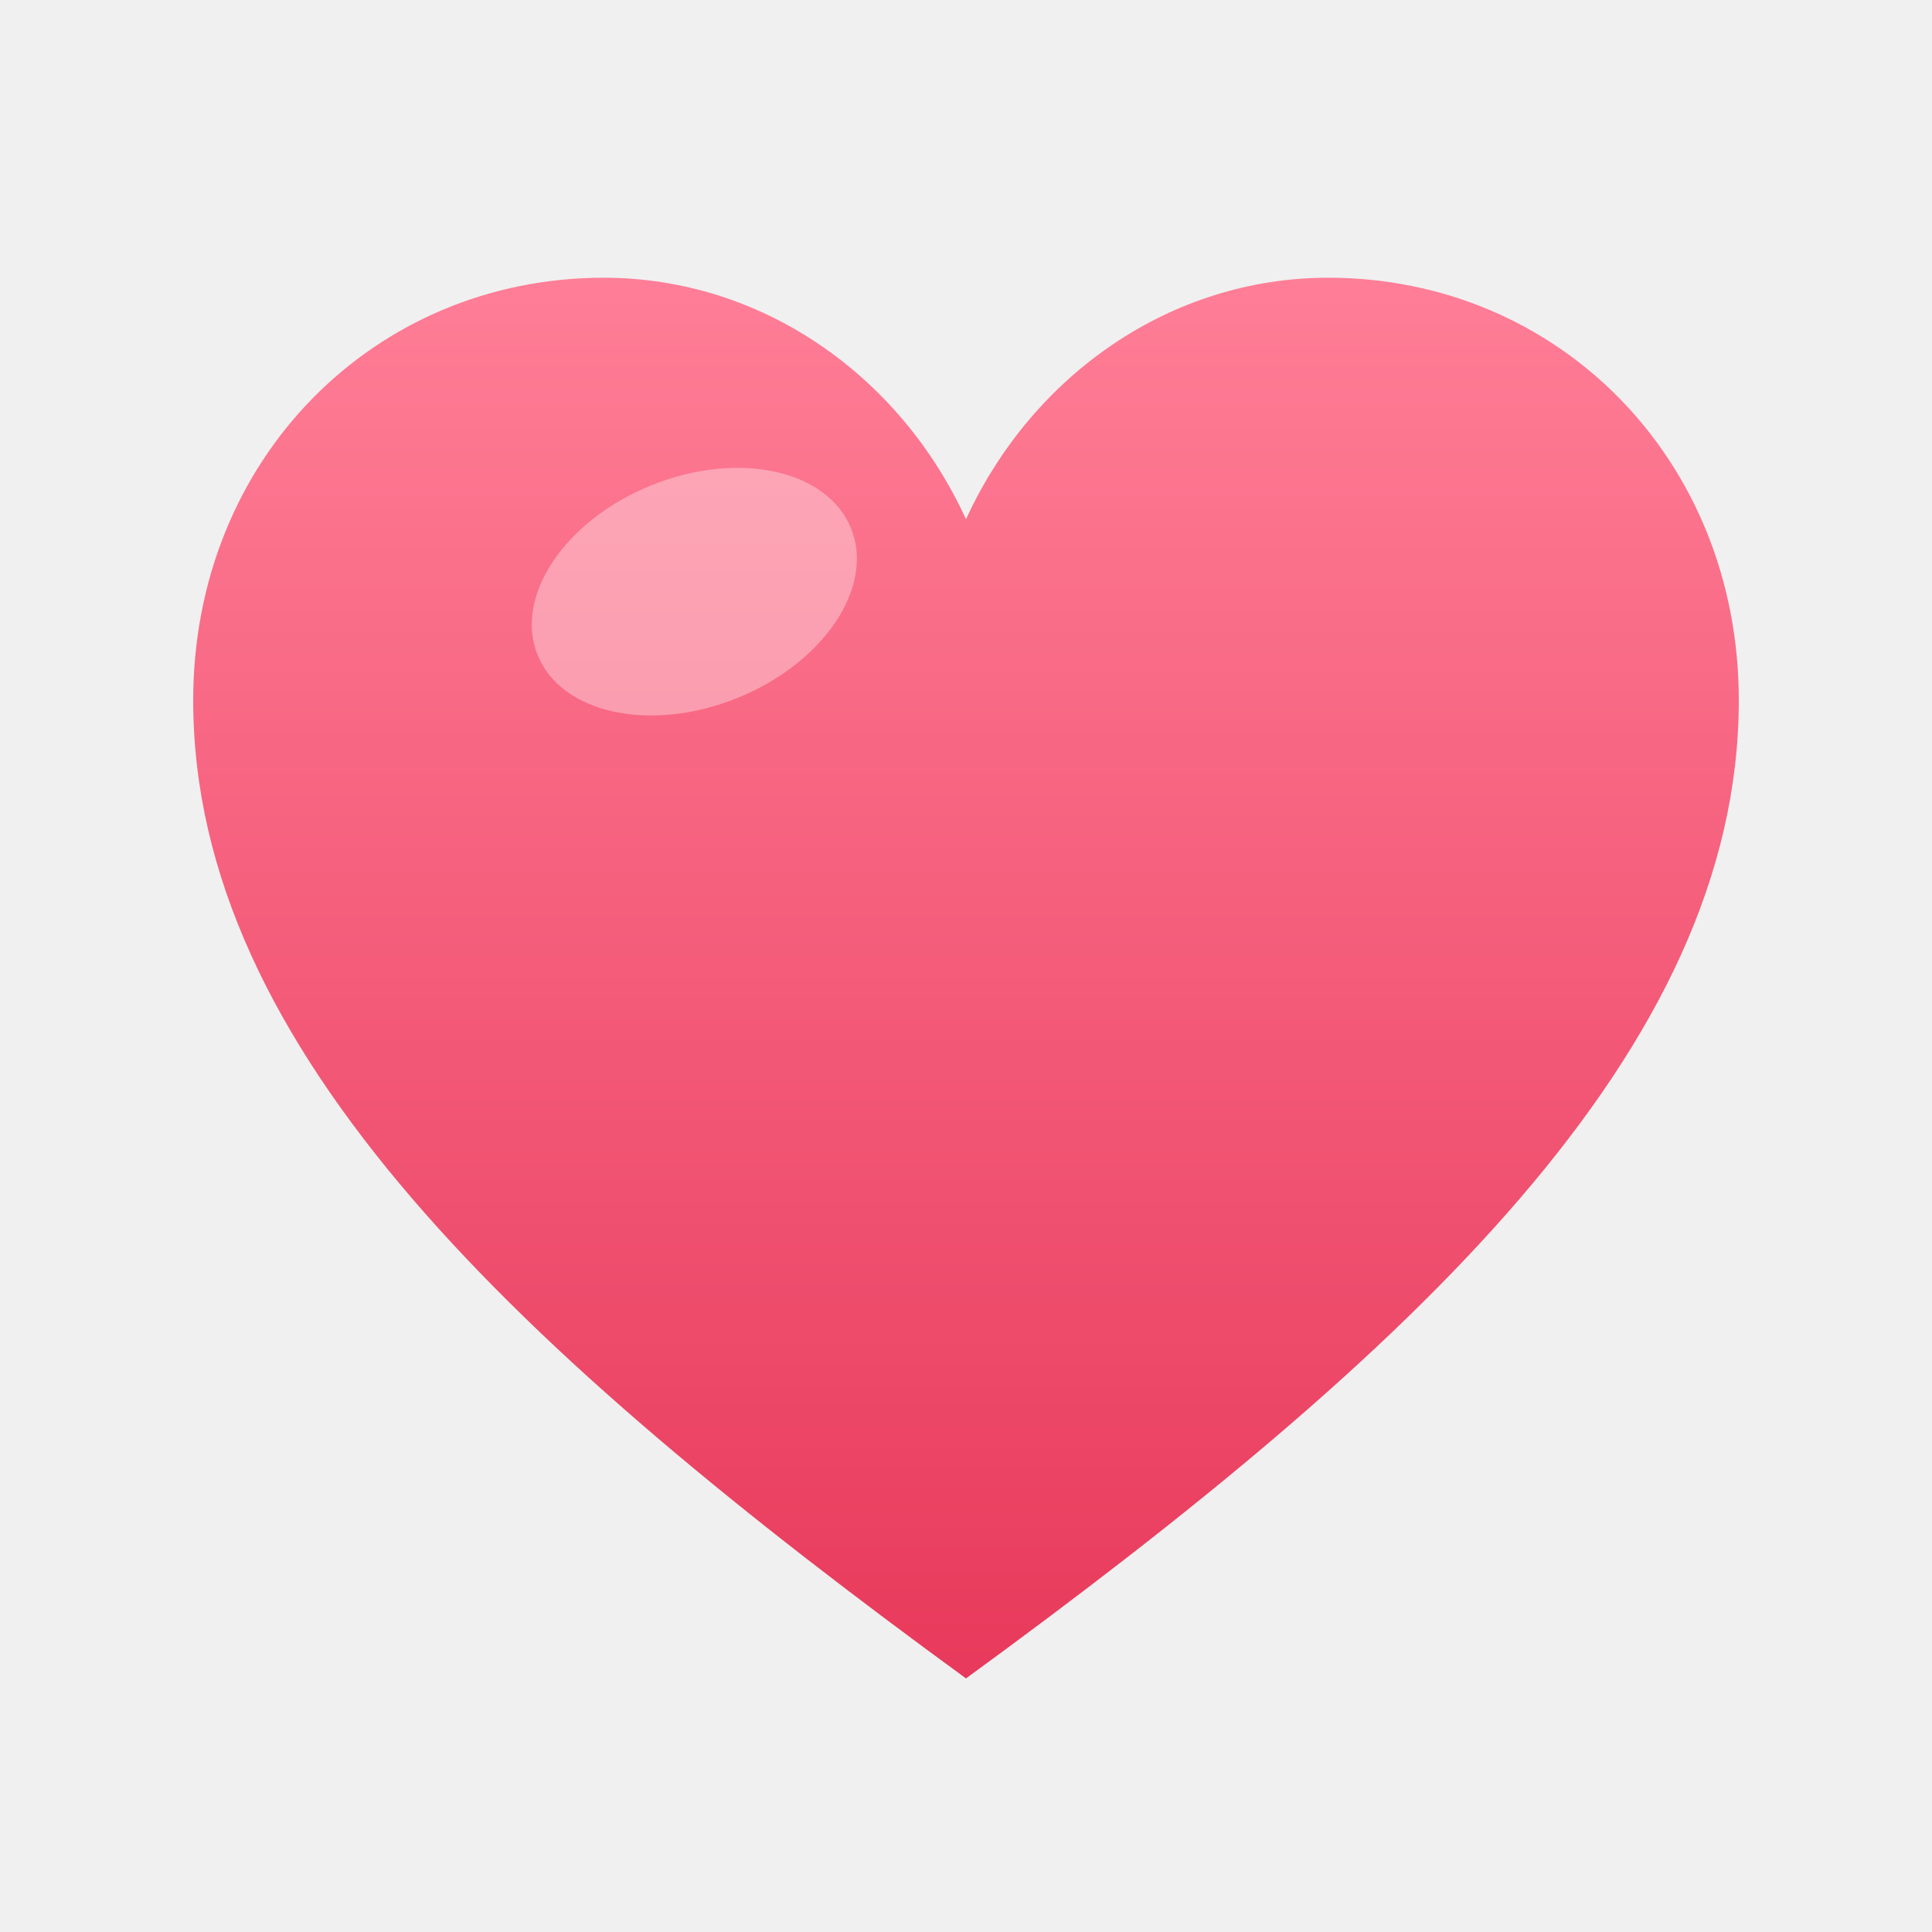
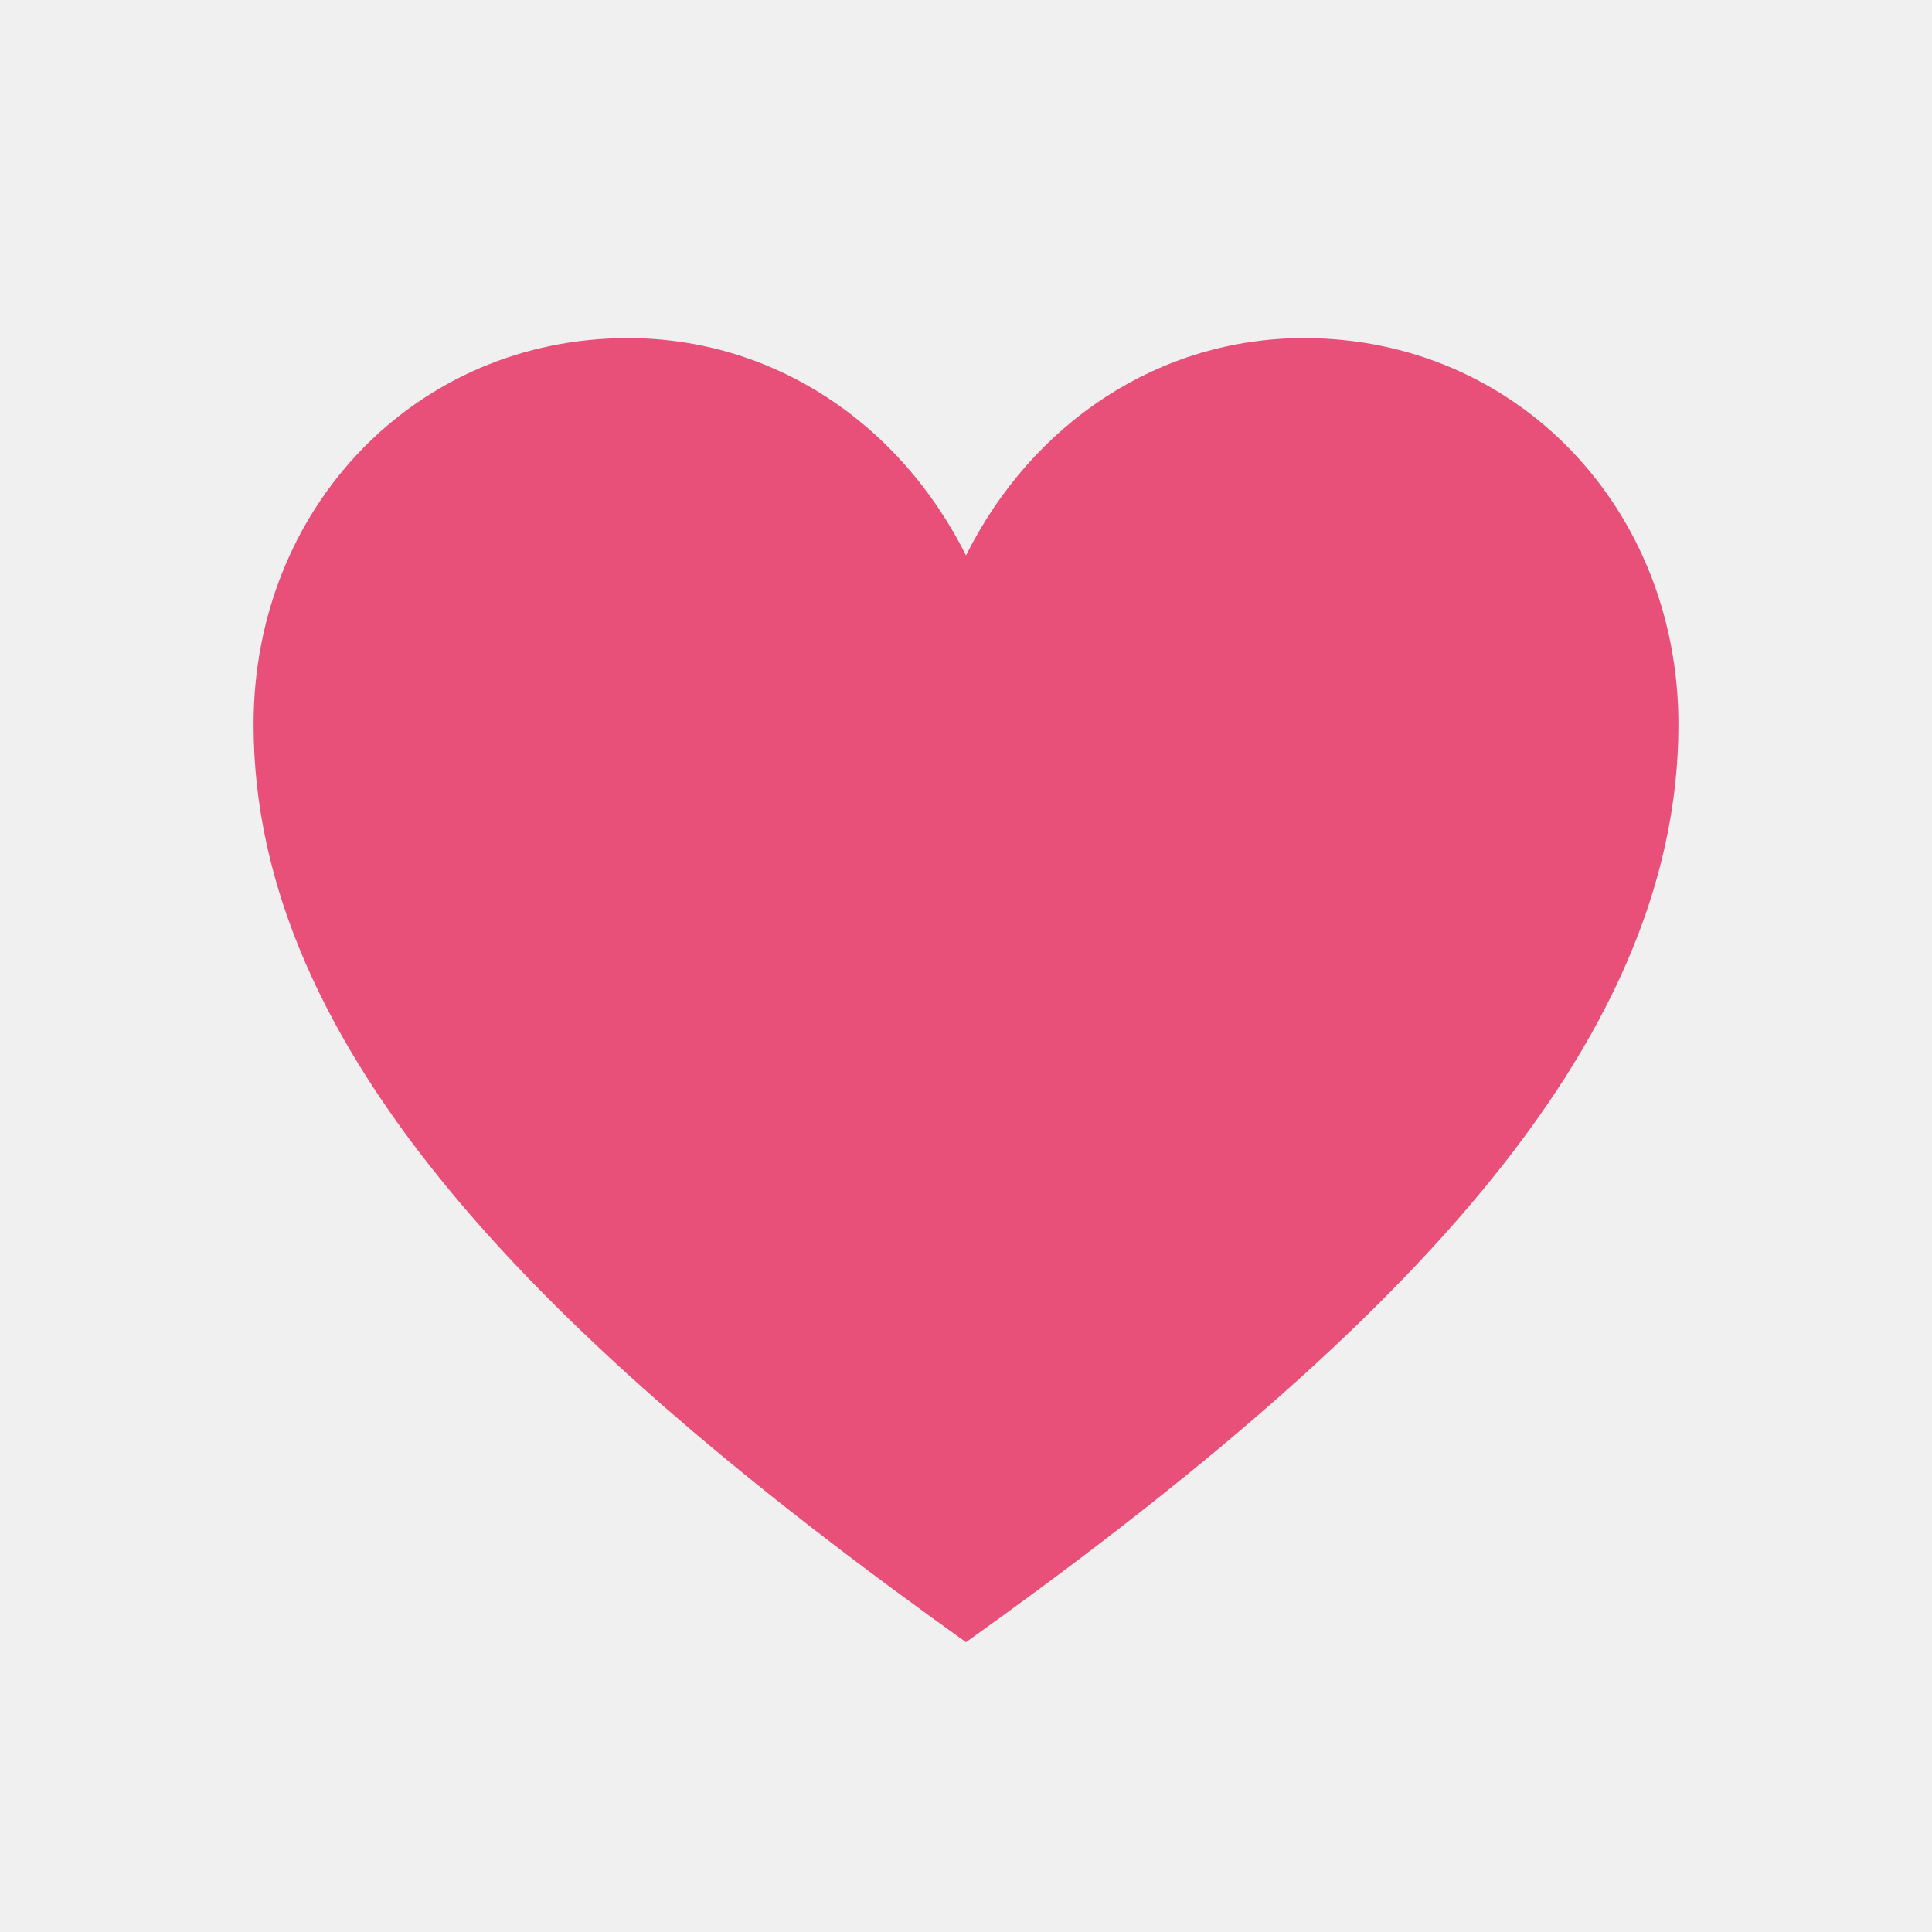
<svg xmlns="http://www.w3.org/2000/svg" viewBox="0 0 32 32">
-   <defs>
-     <linearGradient id="rlove-a" x1="0" y1="0" x2="0" y2="1">
-       <stop offset="0" stop-color="#FF7E97" />
-       <stop offset="1" stop-color="#E8395B" />
-     </linearGradient>
-   </defs>
-   <path d="M16 27.8C8.6 22.4 3.2 17.4 3.2 11.6C3.2 7.6 6.2 4.6 10 4.6C12.6 4.6 14.9 6.2 16 8.6C17.1 6.2 19.4 4.6 22 4.6C25.8 4.6 28.8 7.6 28.8 11.6C28.8 17.4 23.4 22.4 16 27.8Z" fill="url(#rlove-a)" />
-   <ellipse cx="11.5" cy="9.8" rx="2.8" ry="1.9" fill="#FFFFFF" opacity="0.35" transform="rotate(-22 11.5 9.8)" />
+   <path d="M16 27.2C9 22.2 4.2 17.4 4.2 12C4.2 8.4 6.9 5.6 10.4 5.6C12.8 5.6 14.9 7 16 9.2C17.1 7 19.2 5.6 21.6 5.6C25.1 5.6 27.8 8.4 27.8 12C27.8 17.4 23 22.2 16 27.2Z" fill="#E8507A" />
</svg>
